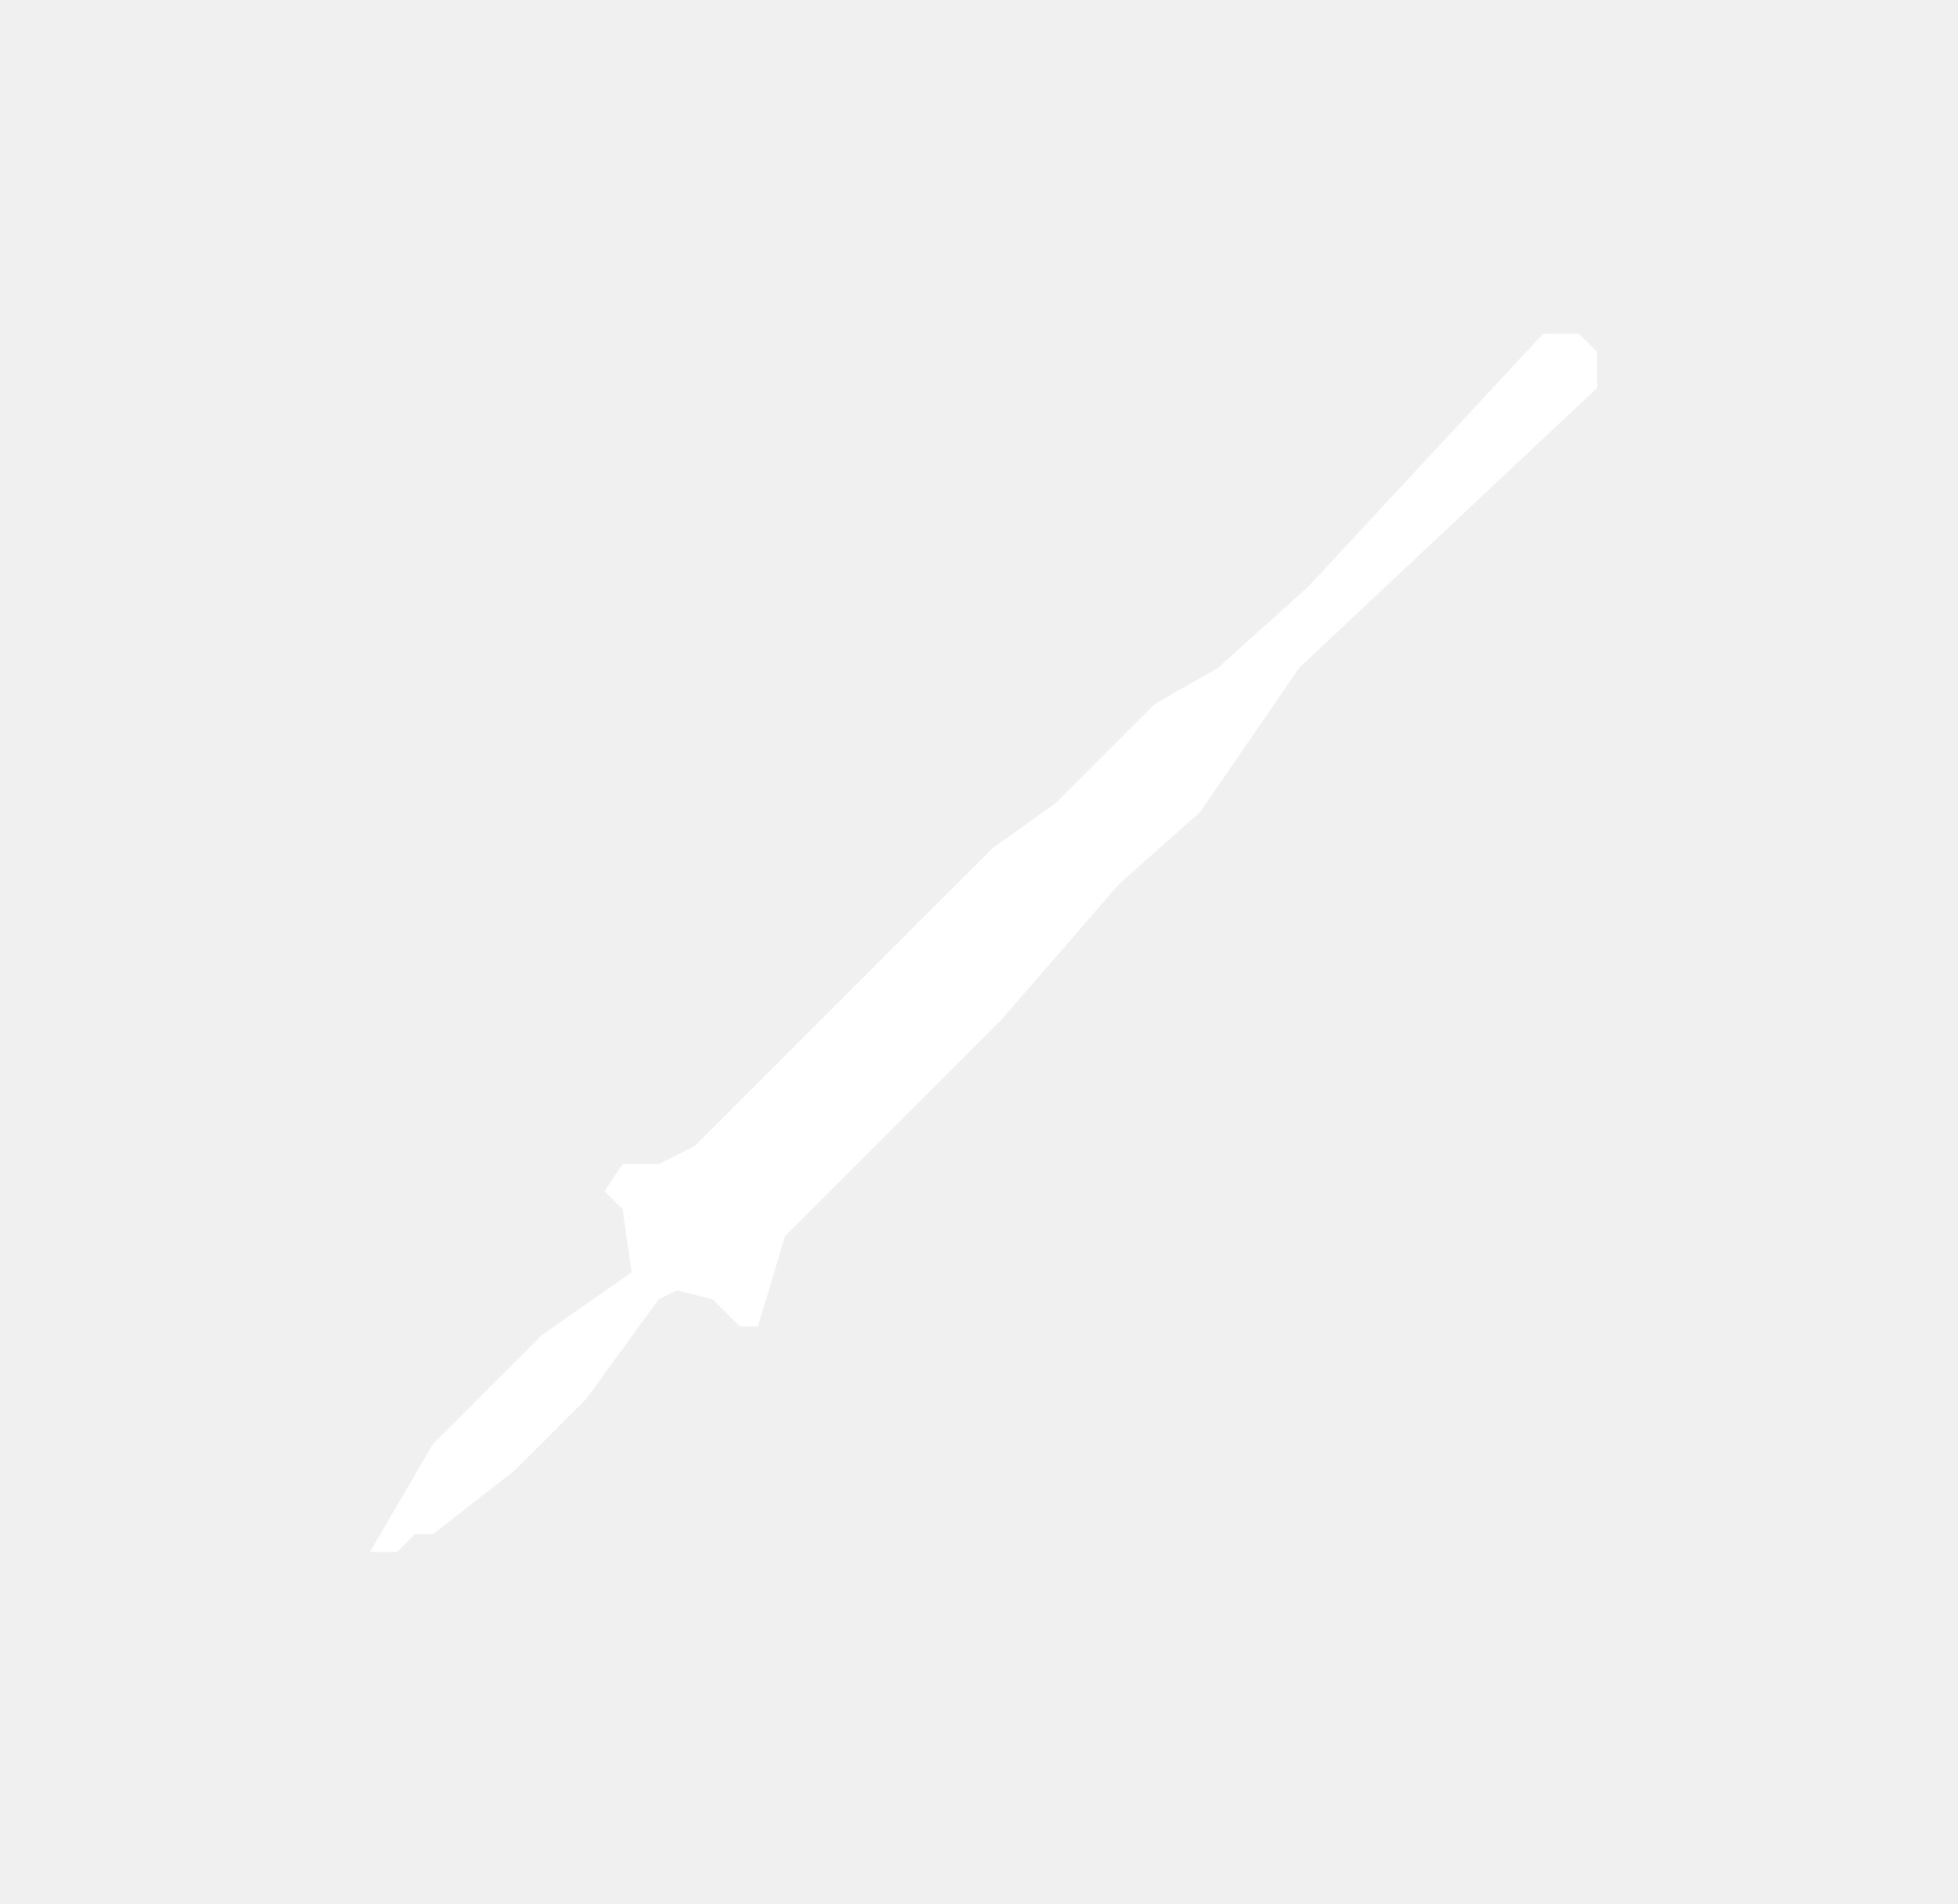
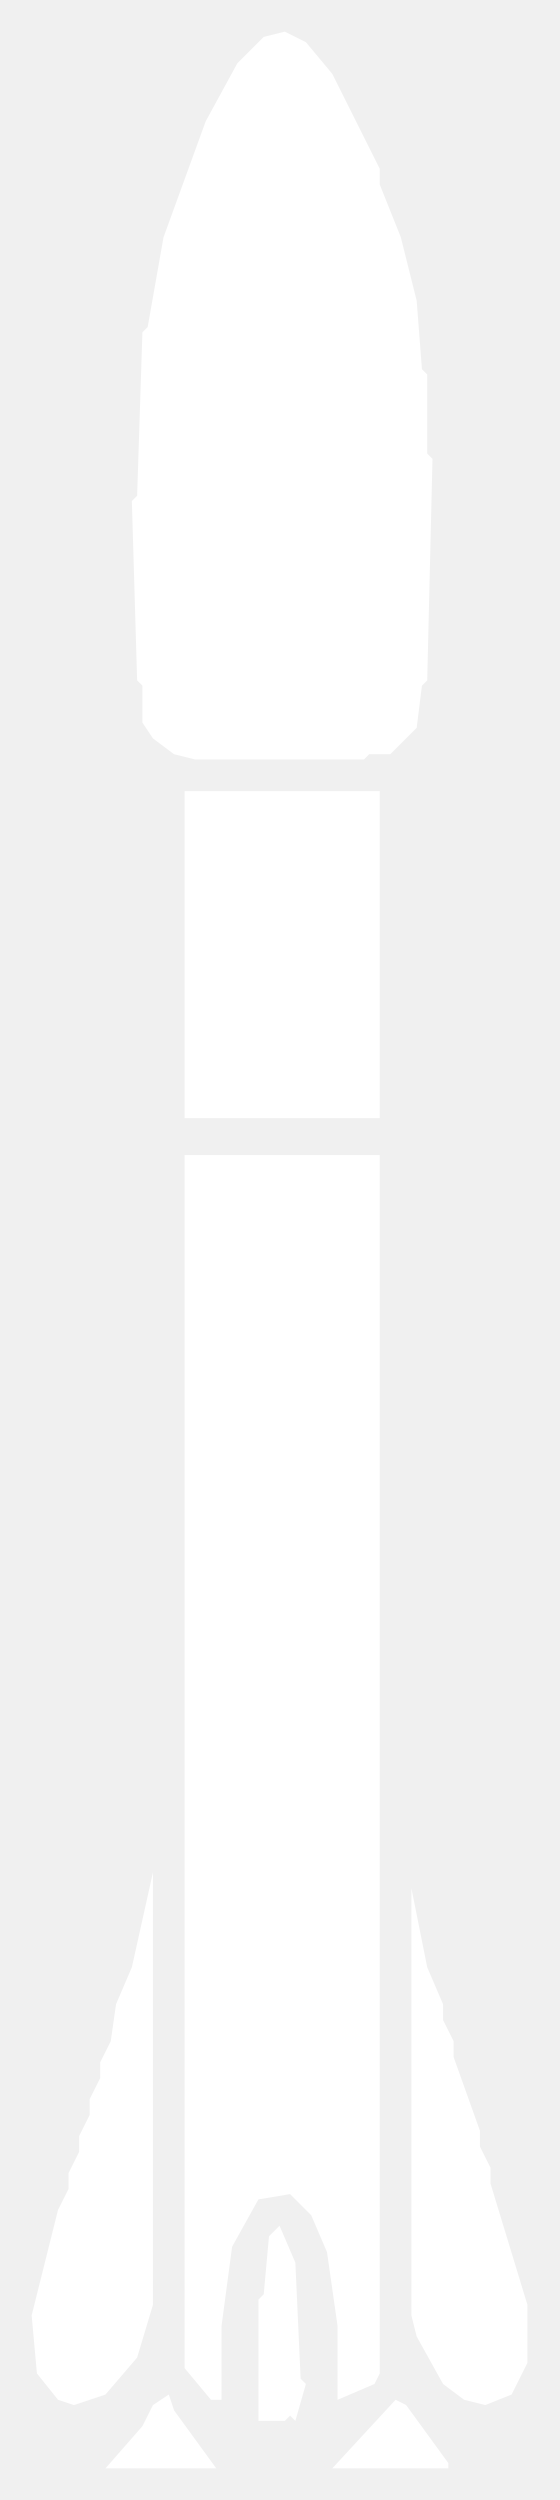
- <svg xmlns="http://www.w3.org/2000/svg" viewBox="0 0 217 211">
+ <svg xmlns="http://www.w3.org/2000/svg" viewBox="0 0 106 474">
  <g fill="#fff" fill-rule="evenodd">
-     <path d="M 177,39 L 175,37 L 171,37 L 145,65 L 135,74 L 128,78 L 117,89 L 110,94 L 77,127 L 73,129 L 69,129 L 67,132 L 69,134 L 70,141 L 60,148 L 48,160 L 41,172 L 44,172 L 46,170 L 48,170 L 57,163 L 65,155 L 73,144 L 75,143 L 79,144 L 82,147 L 84,147 L 87,137 L 111,113 L 124,98 L 133,90 L 144,74 L 177,43 Z" />
+     <path d="M 85,467 L 77,456 L 75,455 L 63,468 L 85,468 Z M 41,468 L 33,457 L 32,454 L 29,456 L 27,460 L 20,468 Z M 53,422 L 51,424 L 50,435 L 49,436 L 49,459 L 54,459 L 55,458 L 56,459 L 58,452 L 57,451 L 56,429 Z M 78,358 L 78,439 L 79,443 L 84,452 L 88,455 L 92,456 L 97,454 L 100,448 L 100,437 L 93,414 L 93,411 L 91,407 L 91,404 L 86,390 L 86,387 L 84,383 L 84,380 L 81,373 Z M 29,355 L 25,373 L 22,380 L 21,387 L 19,391 L 19,394 L 17,398 L 17,401 L 15,405 L 15,408 L 13,412 L 13,415 L 11,419 L 6,439 L 7,450 L 11,455 L 14,456 L 20,454 L 26,447 L 29,437 Z M 35,219 L 35,449 L 40,455 L 42,455 L 42,441 L 44,426 L 49,417 L 55,416 L 59,420 L 62,427 L 64,441 L 64,455 L 71,452 L 72,450 L 72,219 Z M 35,150 L 35,212 L 72,212 L 72,150 Z M 54,6 L 50,7 L 45,12 L 39,23 L 31,45 L 28,62 L 27,63 L 26,94 L 25,95 L 26,129 L 27,130 L 27,137 L 29,140 L 33,143 L 37,144 L 69,144 L 70,143 L 74,143 L 79,138 L 80,130 L 81,129 L 82,87 L 81,86 L 81,71 L 80,70 L 79,57 L 76,45 L 72,35 L 72,32 L 63,14 L 58,8 Z" />
  </g>
</svg>
